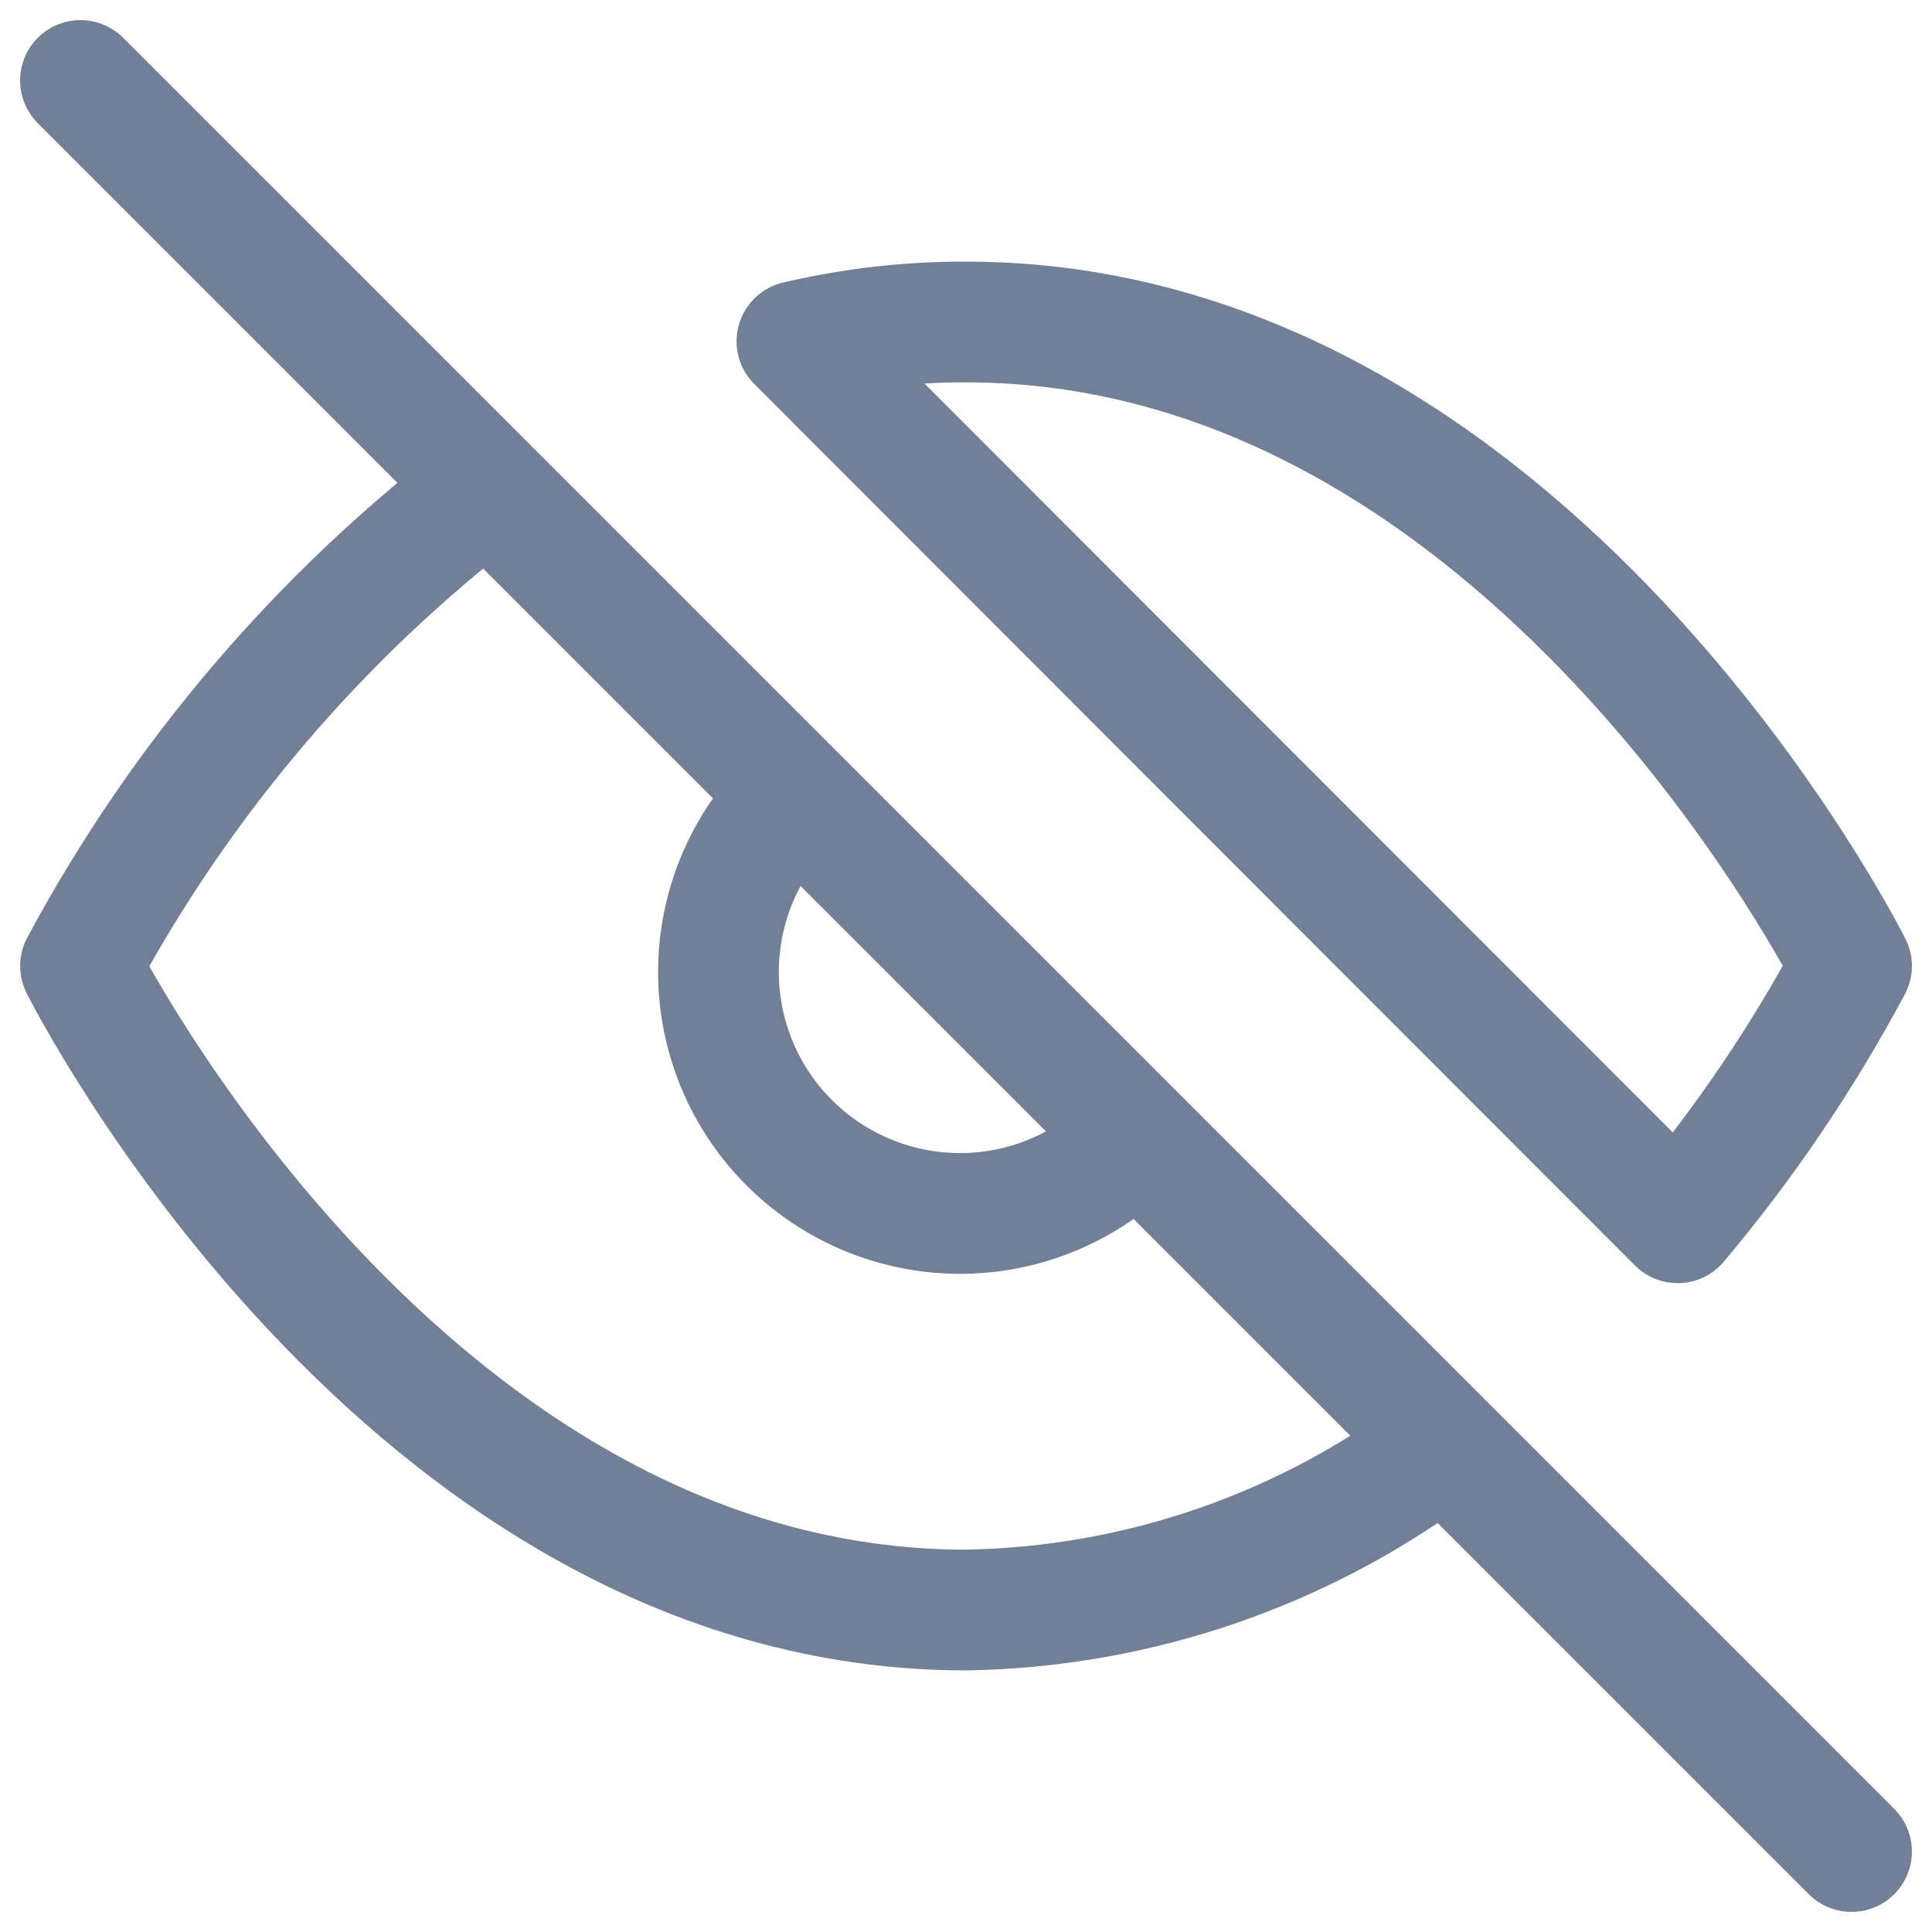
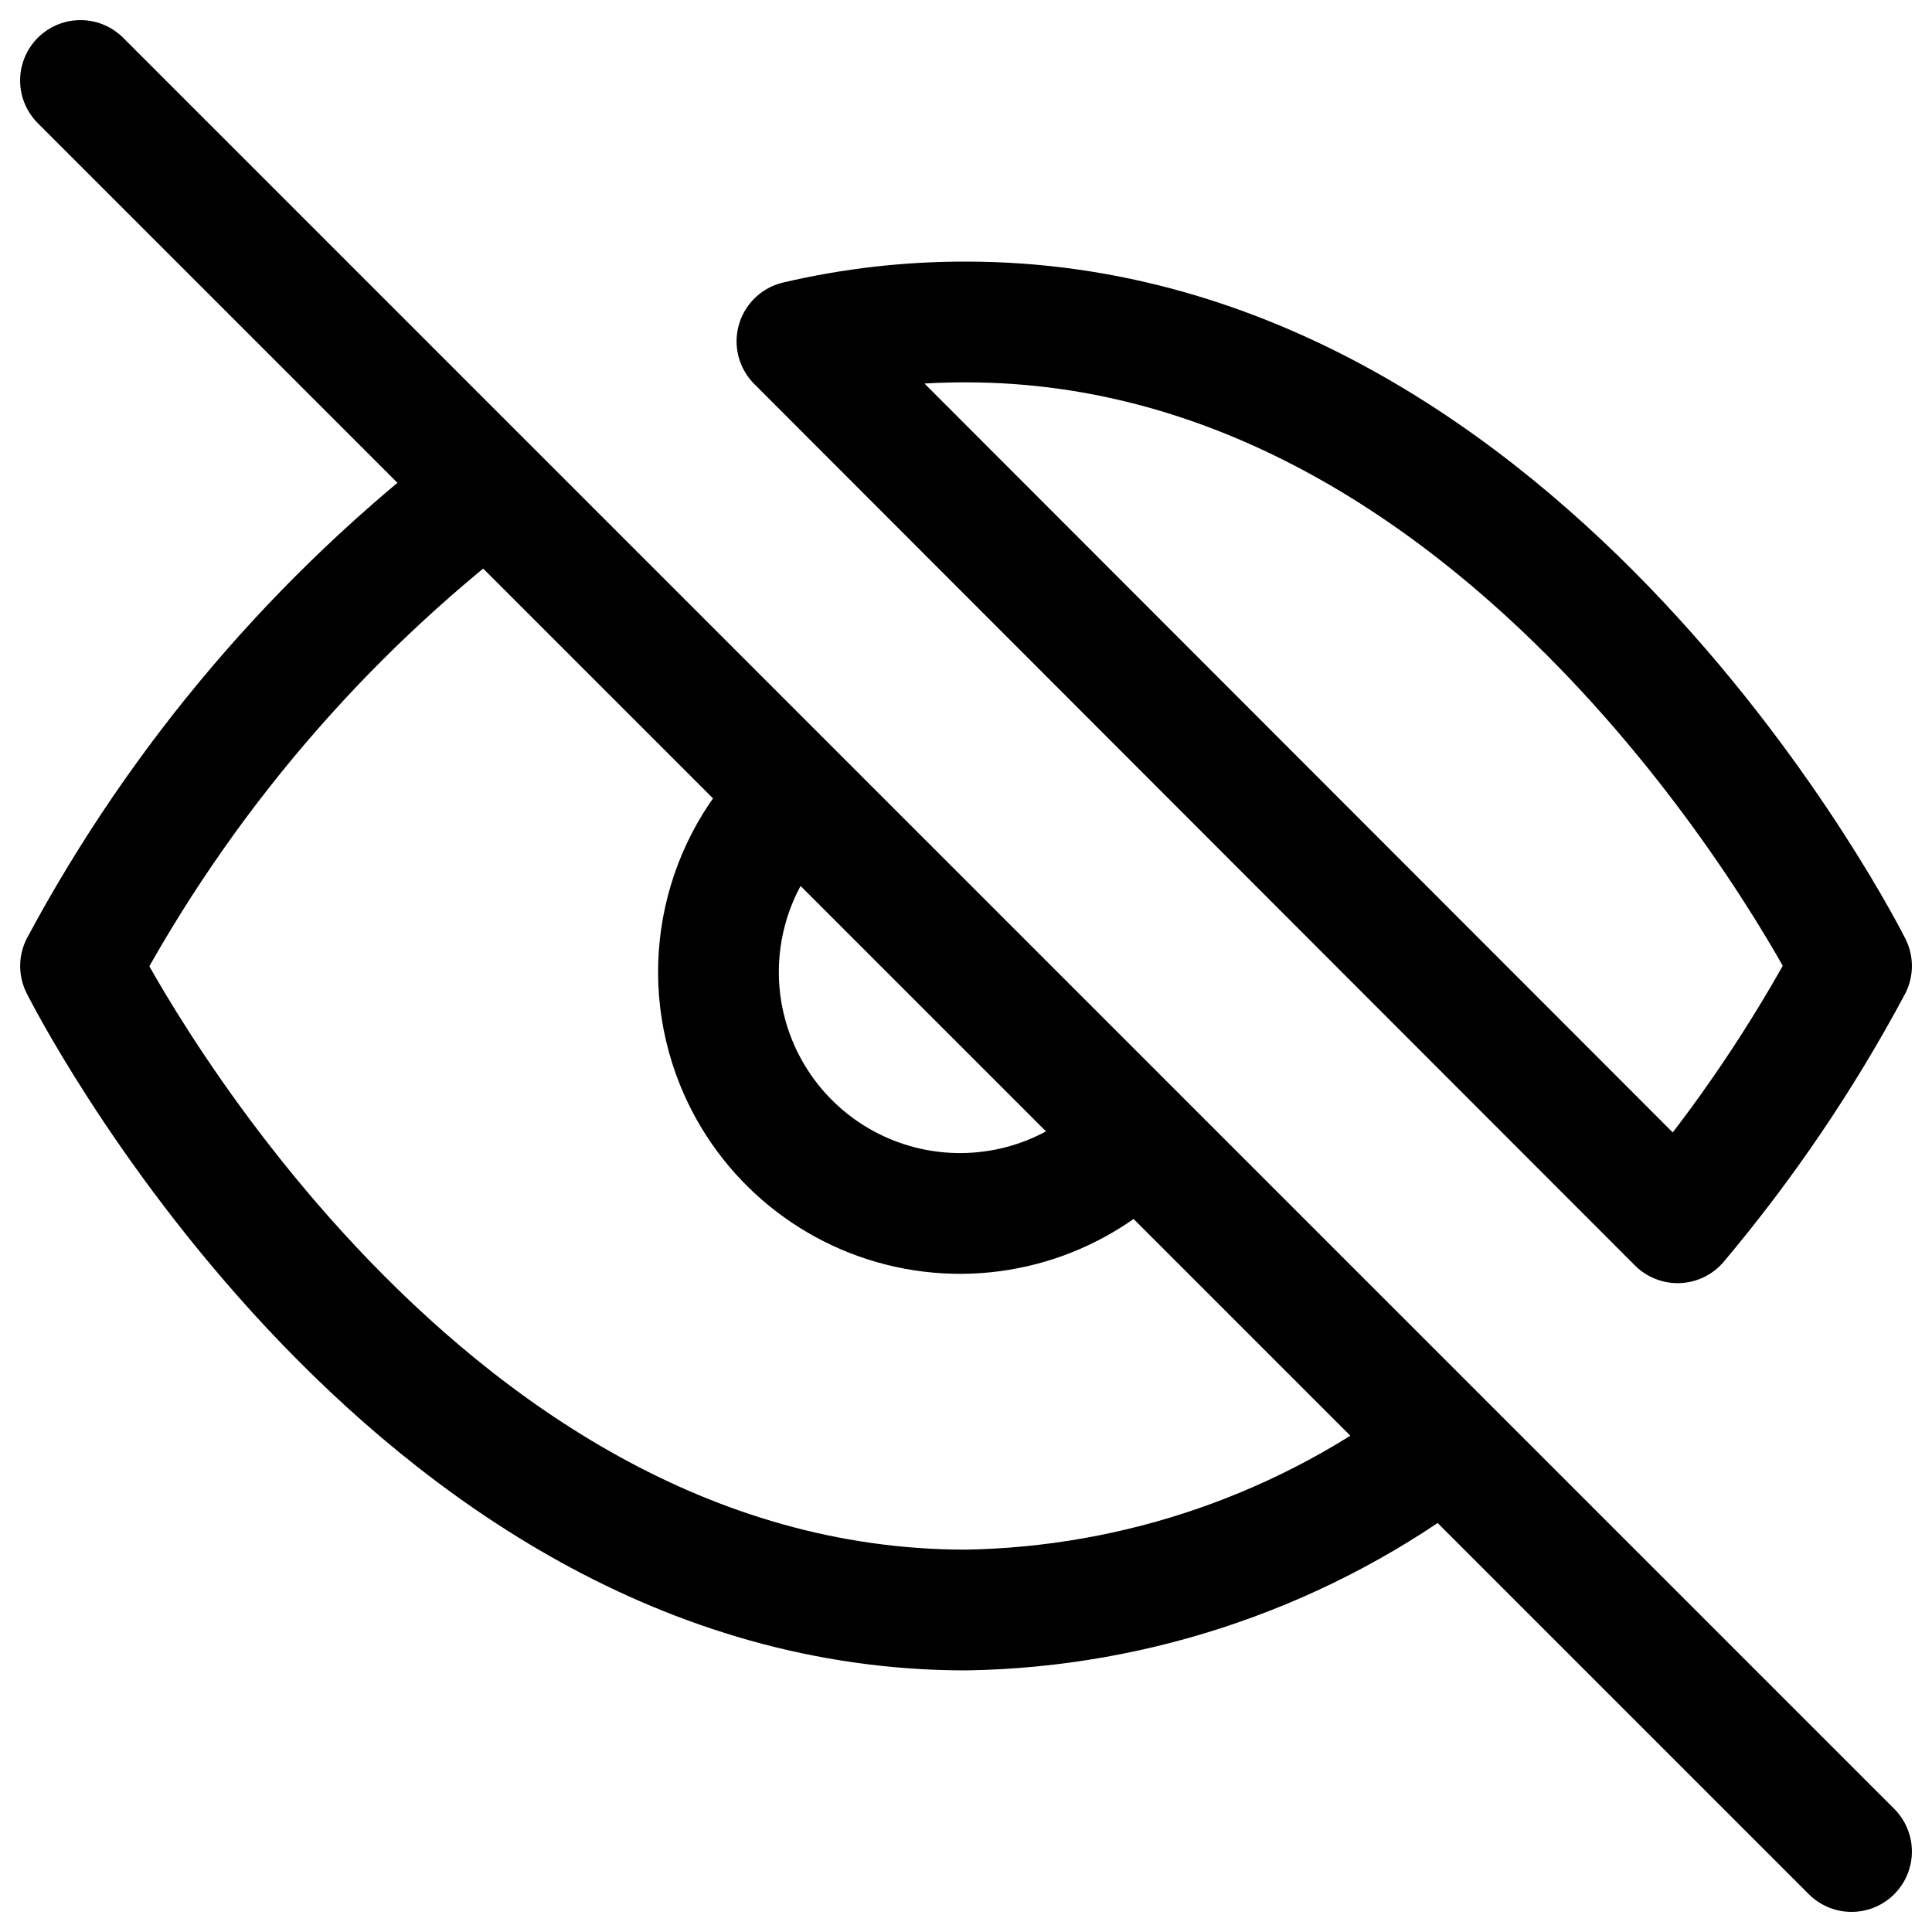
<svg xmlns="http://www.w3.org/2000/svg" viewBox="0 0 32 32" width="32" height="32" fill="none">
-   <path stroke="#718096" stroke-linecap="round" stroke-linejoin="round" stroke-width="2" d="M18.827 18.827a4.002 4.002 0 0 1-6.636-1.23 4 4 0 0 1 .982-4.424M23.92 23.92A13.427 13.427 0 0 1 16 26.667C6.667 26.667 1.334 16 1.334 16A24.6 24.6 0 0 1 8.08 8.08l15.84 15.84ZM13.2 5.653a12.159 12.159 0 0 1 2.8-.32C25.334 5.333 30.667 16 30.667 16a24.666 24.666 0 0 1-2.88 4.253L13.2 5.653ZM1.333 1.333l29.334 29.334" />
+   <path stroke="currentColor" stroke-linecap="round" stroke-linejoin="round" stroke-width="2" d="M18.827 18.827a4.002 4.002 0 0 1-6.636-1.23 4 4 0 0 1 .982-4.424M23.92 23.92A13.427 13.427 0 0 1 16 26.667C6.667 26.667 1.334 16 1.334 16A24.6 24.6 0 0 1 8.08 8.08l15.84 15.84ZM13.2 5.653a12.159 12.159 0 0 1 2.8-.32C25.334 5.333 30.667 16 30.667 16a24.666 24.666 0 0 1-2.88 4.253L13.2 5.653ZM1.333 1.333l29.334 29.334" />
</svg>
